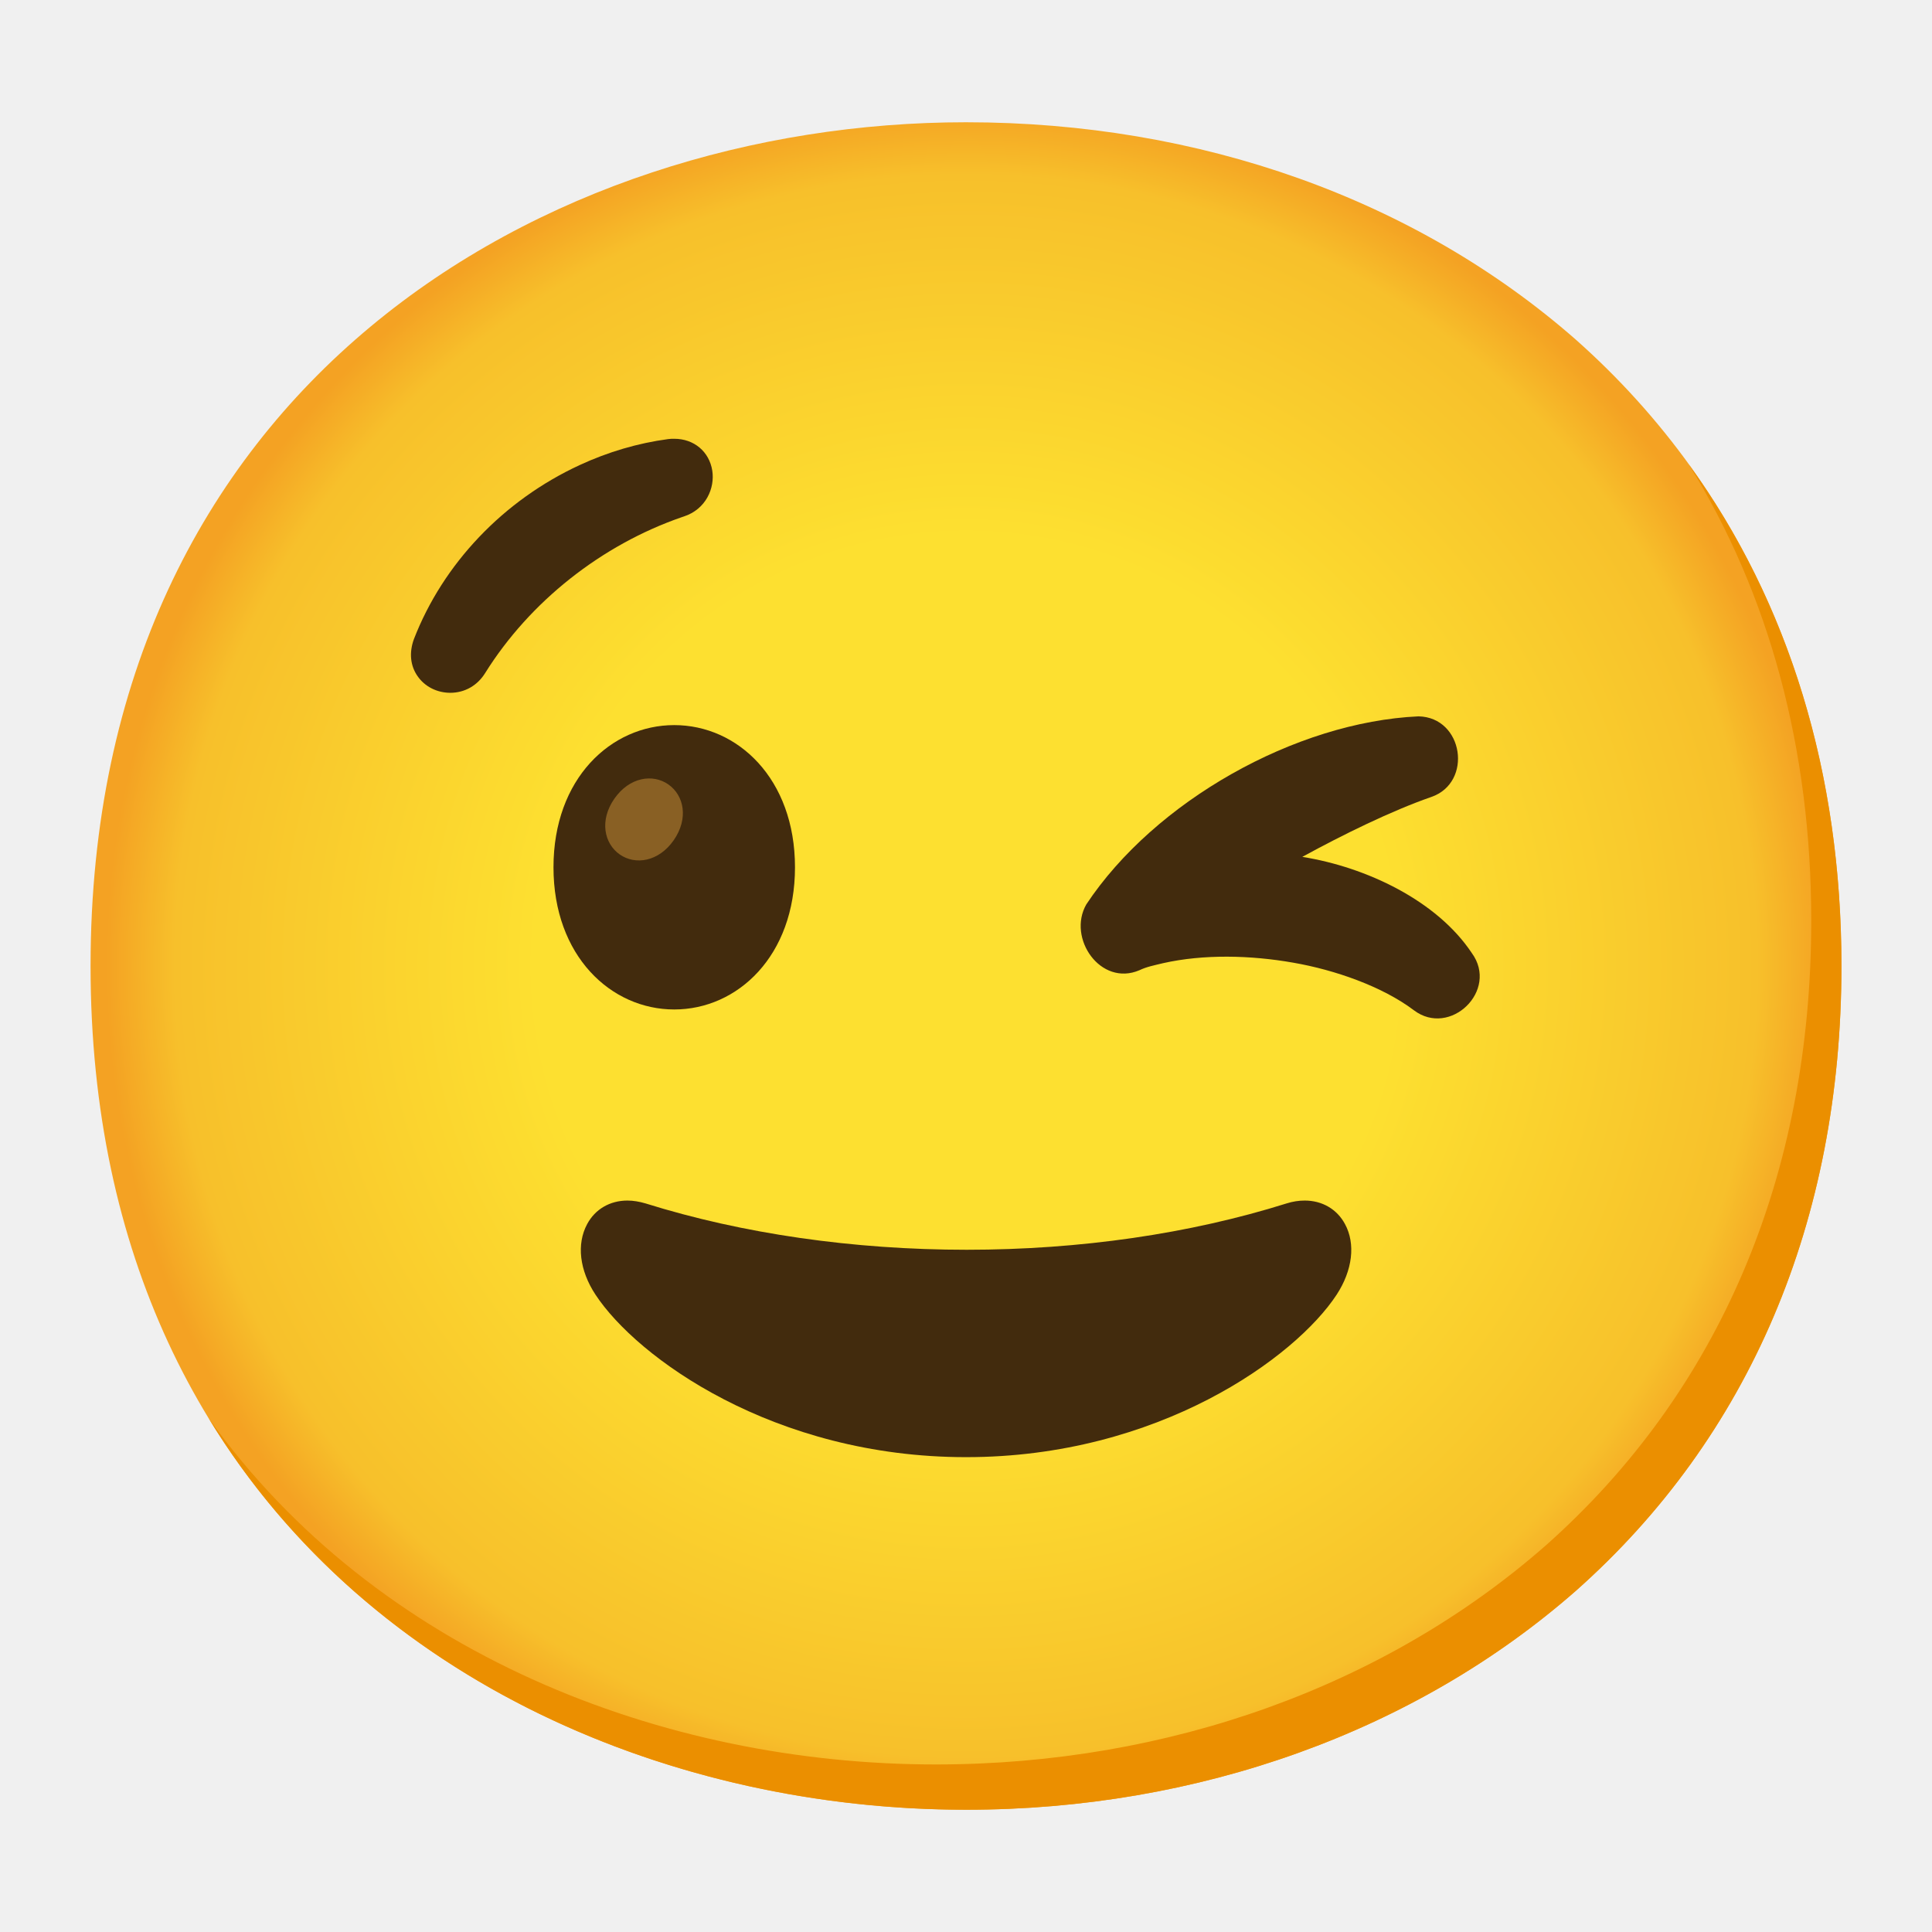
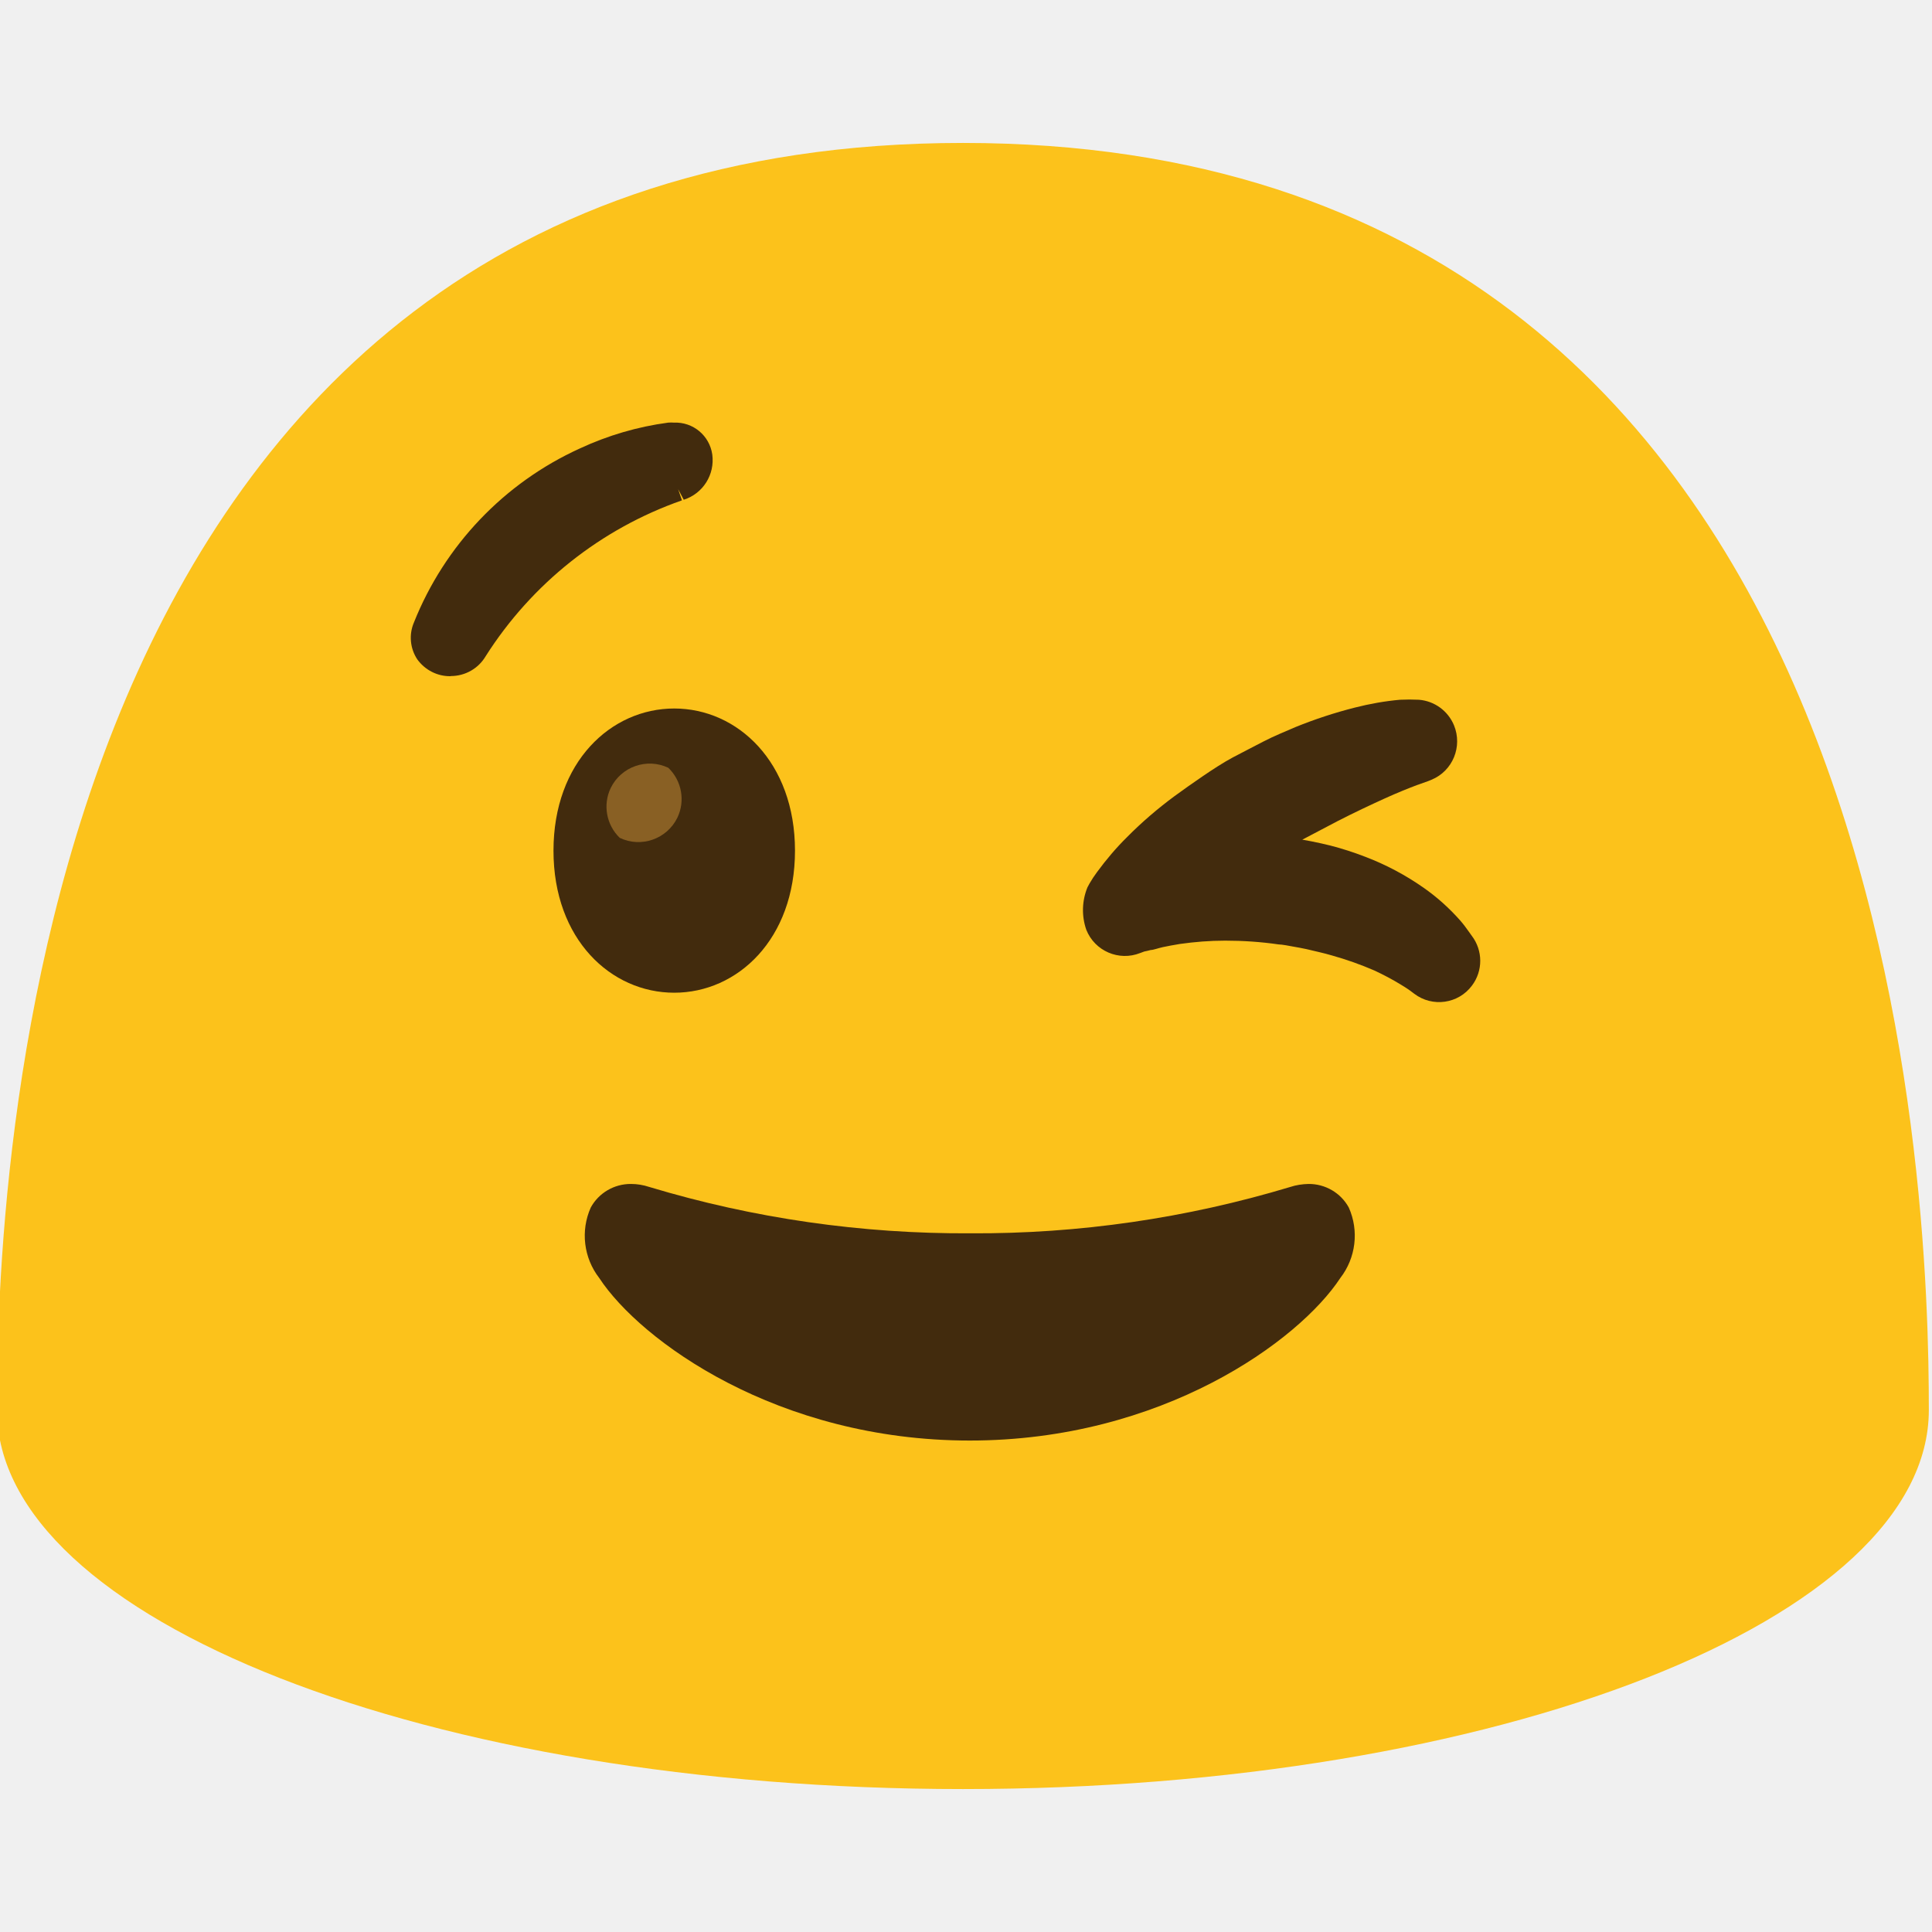
- <svg xmlns="http://www.w3.org/2000/svg" id="Geo" viewBox="0 0 128 128">
+ <svg xmlns="http://www.w3.org/2000/svg" width="128" height="128" viewBox="0 0 128 128" fill="none">
+   <g clip-path="url(#clip0_1_17709)">
+     <path d="M63.8 9.47C1.28 9.47 -0.2 79.55 -0.2 93.42C-0.2 107.3 28.45 118.53 63.8 118.53C99.15 118.53 127.79 107.3 127.79 93.42C127.79 79.55 126.31 9.47 63.8 9.47Z" fill="#FCC21B" />
+     <path d="M64.25 95.44C51.51 95.44 42.43 88.83 39.7 84.67C38.67 83.34 38.45 81.54 39.14 80C39.67 79.03 40.7 78.43 41.81 78.44C42.22 78.44 42.63 78.51 43.02 78.64C49.92 80.72 57.09 81.75 64.3 81.71C71.47 81.75 78.61 80.71 85.48 78.64C85.87 78.51 86.28 78.45 86.69 78.44C87.8 78.43 88.83 79.03 89.36 80C90.05 81.54 89.83 83.34 88.8 84.67C86.07 88.83 77 95.44 64.25 95.44Z" fill="#422B0D" />
+     <path d="M97.51 62L97.31 61.72C97.13 61.46 96.94 61.21 96.73 60.97C96.01 60.16 95.2 59.43 94.31 58.81C93.11 57.97 91.81 57.28 90.44 56.76C89.69 56.47 88.92 56.22 88.14 56.02C87.75 55.92 87.32 55.83 86.88 55.74L86.28 55.63L86.87 55.32L88.62 54.4C89.75 53.82 90.82 53.32 91.72 52.91C92.62 52.5 93.36 52.21 93.86 52.02L94.62 51.75L94.84 51.66C96.25 51.08 96.91 49.46 96.33 48.05C95.93 47.09 95.03 46.44 94 46.36C93.59 46.34 93.17 46.34 92.76 46.36C91.75 46.45 90.74 46.63 89.76 46.88C88.42 47.22 87.11 47.65 85.83 48.17C85.15 48.47 84.43 48.75 83.74 49.11C83.05 49.47 82.3 49.85 81.68 50.18C81.06 50.51 80.31 51 79.68 51.43C79.05 51.86 78.41 52.31 77.81 52.75C76.7 53.57 75.65 54.47 74.68 55.45C73.95 56.17 73.29 56.95 72.68 57.78C72.5 58.02 72.33 58.28 72.18 58.54C72.1 58.7 72.05 58.78 72.05 58.78C71.68 59.68 71.65 60.68 71.97 61.6C72.53 63.01 74.13 63.7 75.54 63.14C75.55 63.14 75.56 63.13 75.57 63.13L75.81 63.04L76 63L76.24 62.94C76.41 62.94 76.72 62.82 77.04 62.75C77.36 62.68 77.75 62.61 78.17 62.54C79.16 62.4 80.17 62.32 81.17 62.32C82.35 62.32 83.54 62.4 84.71 62.57C84.92 62.57 85.45 62.67 85.71 62.72C85.97 62.77 86.25 62.81 86.55 62.88C87.13 63.02 87.7 63.14 88.24 63.3C89.2 63.57 90.14 63.9 91.06 64.3C91.66 64.58 92.25 64.89 92.82 65.24C93.22 65.48 93.42 65.63 93.42 65.63L93.7 65.84C94.9 66.75 96.62 66.51 97.52 65.3C98.26 64.32 98.25 62.97 97.51 62Z" fill="#422B0D" />
+     <path d="M44.67 46.94C40.48 46.94 36.67 50.48 36.67 56.36C36.67 62.24 40.48 65.77 44.67 65.77C48.86 65.77 52.67 62.23 52.67 56.36C52.67 50.49 48.86 46.94 44.67 46.94Z" fill="#422B0D" />
+     <path d="M29.84 44.8C28.97 44.81 28.16 44.39 27.65 43.69C27.17 42.97 27.08 42.05 27.42 41.25C29.46 36.13 33.4 31.99 38.42 29.71C40.27 28.85 42.24 28.27 44.27 28C44.4 27.99 44.53 27.99 44.66 28C45.92 27.95 47.01 28.86 47.19 30.11C47.37 31.44 46.58 32.7 45.3 33.11L44.93 32.41L45.18 33.15C39.81 35.03 35.23 38.67 32.18 43.47C31.7 44.29 30.82 44.79 29.87 44.79L29.84 44.8Z" fill="#422B0D" />
+     <path d="M44.28 50.87C42.86 50.19 41.15 50.79 40.46 52.21C39.93 53.32 40.17 54.65 41.06 55.51C42.48 56.19 44.19 55.59 44.88 54.17C45.41 53.06 45.17 51.73 44.28 50.87Z" fill="#896024" />
+   </g>
  <defs>
-     <radialGradient id="radial-gradient" cx="64" cy="-568" fx="64" fy="-568" r="56.96" gradientTransform="translate(0 -504) scale(1 -1)" gradientUnits="userSpaceOnUse">
-       <stop offset=".5" stop-color="#fde030" />
-       <stop offset=".92" stop-color="#f7c02b" />
-       <stop offset="1" stop-color="#f4a223" />
-     </radialGradient>
+     <clipPath id="clip0_1_17709">
+       <rect width="128" height="128" fill="white" />
+     </clipPath>
  </defs>
-   <g>
-     <path id="face" d="M64,119.9c-27.9,0-58-17.5-58-55.9S36.1,8.1,64,8.1c15.5,0,29.8,5.1,40.4,14.4,11.5,10.2,17.6,24.6,17.6,41.5s-6.1,31.2-17.6,41.4c-10.6,9.3-25,14.5-40.4,14.5Z" style="fill: url(#radial-gradient); stroke-width: 0;" />
-     <path d="M111.89,30.77c5.33,8.6,8.11,18.84,8.11,30.23,0,16.9-6.1,31.2-17.6,41.4-10.6,9.3-25,14.5-40.4,14.5-18.06,0-37.04-7.35-48.18-22.94,10.76,17.66,30.99,25.94,50.18,25.94,15.4,0,29.8-5.2,40.4-14.5,11.5-10.2,17.6-24.5,17.6-41.4,0-12.74-3.47-24.06-10.11-33.23Z" style="fill: #eb8f00; stroke-width: 0;" />
-   </g>
-   <path id="mouth" d="M64,96.54c-12.74,0-21.82-6.61-24.55-10.77-1.06-1.61-1.26-3.35-.55-4.67.53-.99,1.51-1.56,2.67-1.56.39,0,.79.07,1.2.19,6.42,2.01,13.78,3.07,21.28,3.07s14.79-1.06,21.19-3.07c.41-.13.81-.19,1.2-.19,1.16,0,2.14.57,2.67,1.56.71,1.31.5,3.06-.55,4.67-2.73,4.17-11.82,10.77-24.55,10.77Z" style="fill: #422b0d; stroke-width: 0;" />
-   <path id="eyebrows" d="M29.84,45.9c-.89,0-1.7-.41-2.18-1.11-.48-.69-.56-1.56-.24-2.44,1.94-5.01,5.94-9.21,10.99-11.54,1.88-.87,3.85-1.45,5.86-1.72.15-.02.27-.02.4-.02,1.31,0,2.32.85,2.52,2.11.18,1.15-.41,2.56-1.89,3.04l-.12.04c-5.33,1.84-10.08,5.6-13.03,10.32-.51.83-1.35,1.32-2.32,1.32h0Z" style="fill: #422b0d; stroke-width: 0;" />
-   <g>
-     <g id="peepers">
-       <path d="M97.51,63.14c-2.31-3.47-6.98-5.69-11.23-6.37,2.69-1.47,5.9-3.05,8.55-3.97,2.77-.96,2.13-5.28-.85-5.34-8.16.37-17.49,5.64-22.01,12.46-1.28,2.24.95,5.46,3.52,4.36.48-.23.96-.32,1.58-.47,2.67-.6,5.78-.53,8.61-.03,2.77.48,5.91,1.58,7.99,3.15,2.4,1.82,5.65-1.31,3.84-3.79Z" style="fill: #422b0d; stroke-width: 0;" />
-       <path d="M44.67,48.04h0c-4.19,0-8,3.54-8,9.42s3.81,9.42,8,9.42h0c4.19,0,8-3.54,8-9.42s-3.81-9.42-8-9.42Z" style="fill: #422b0d; stroke-width: 0;" />
-     </g>
-     <g id="peepers-2" data-name="peepers">
-       <path d="M44.28,51.97h0c-1.03-.72-2.58-.49-3.58.95s-.67,2.97.36,3.69h0c1.03.72,2.58.49,3.58-.95,1-1.45.67-2.97-.36-3.69Z" style="fill: #896024; stroke-width: 0;" />
-     </g>
-   </g>
</svg>
